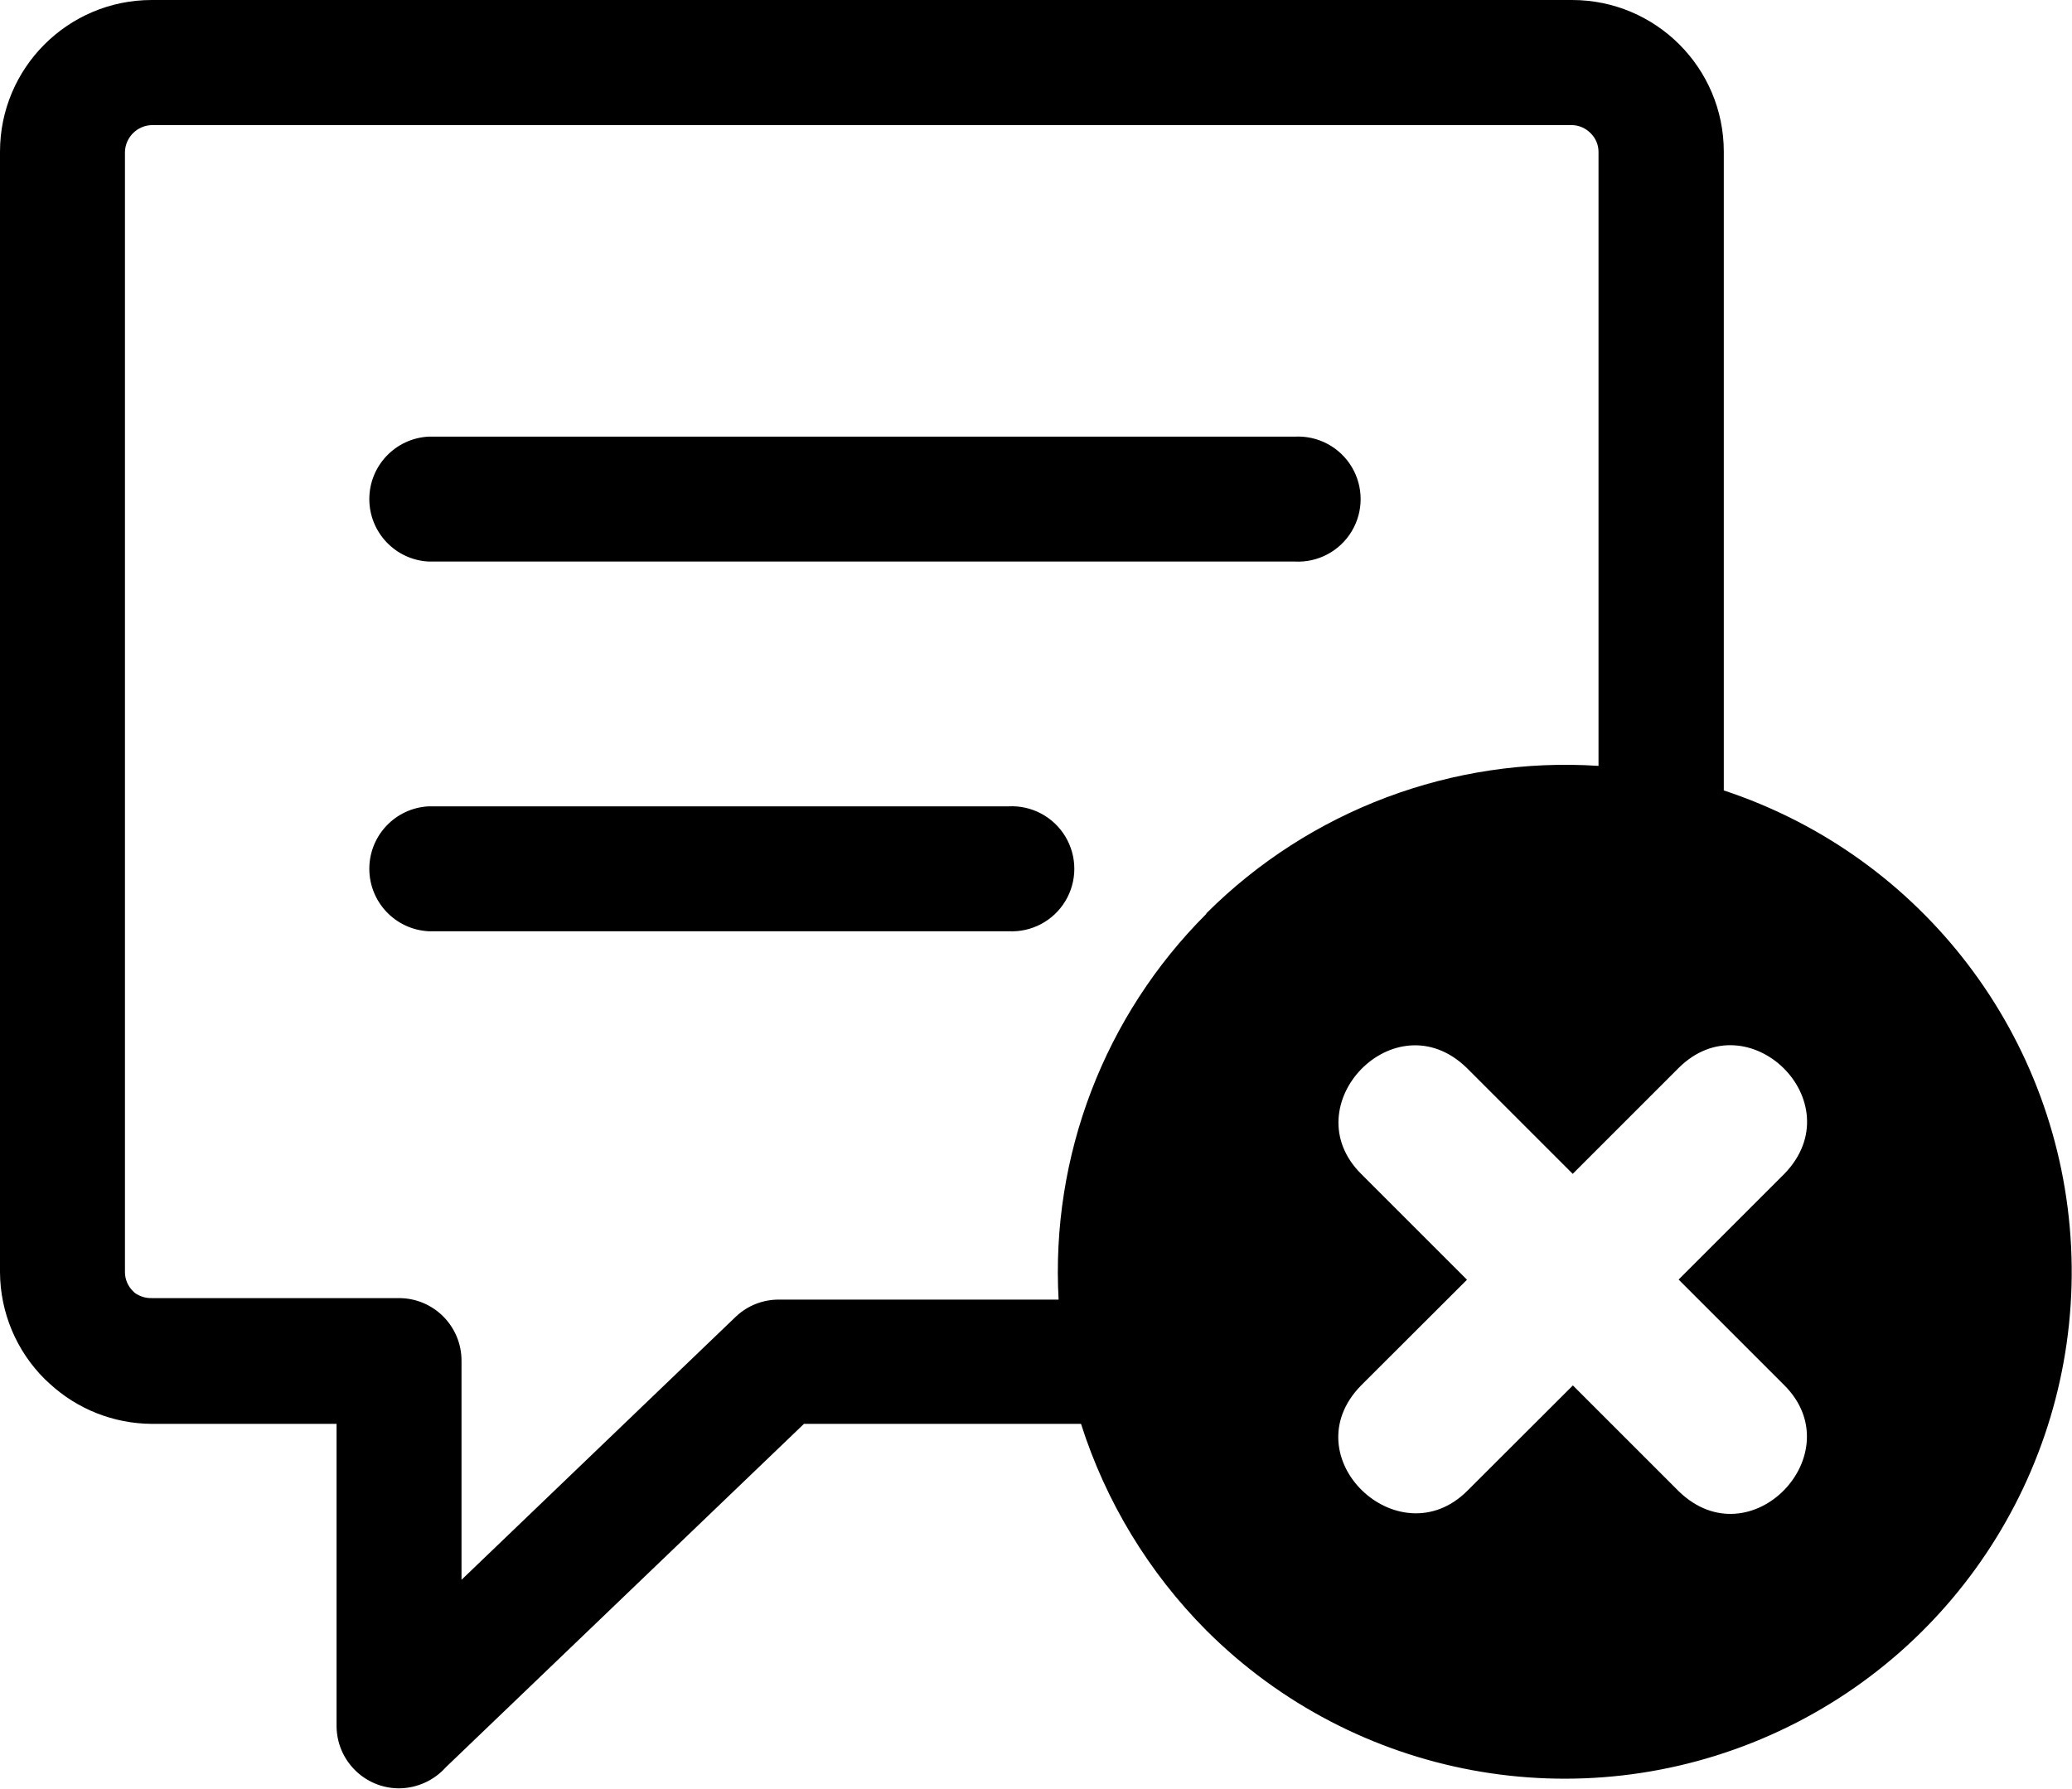
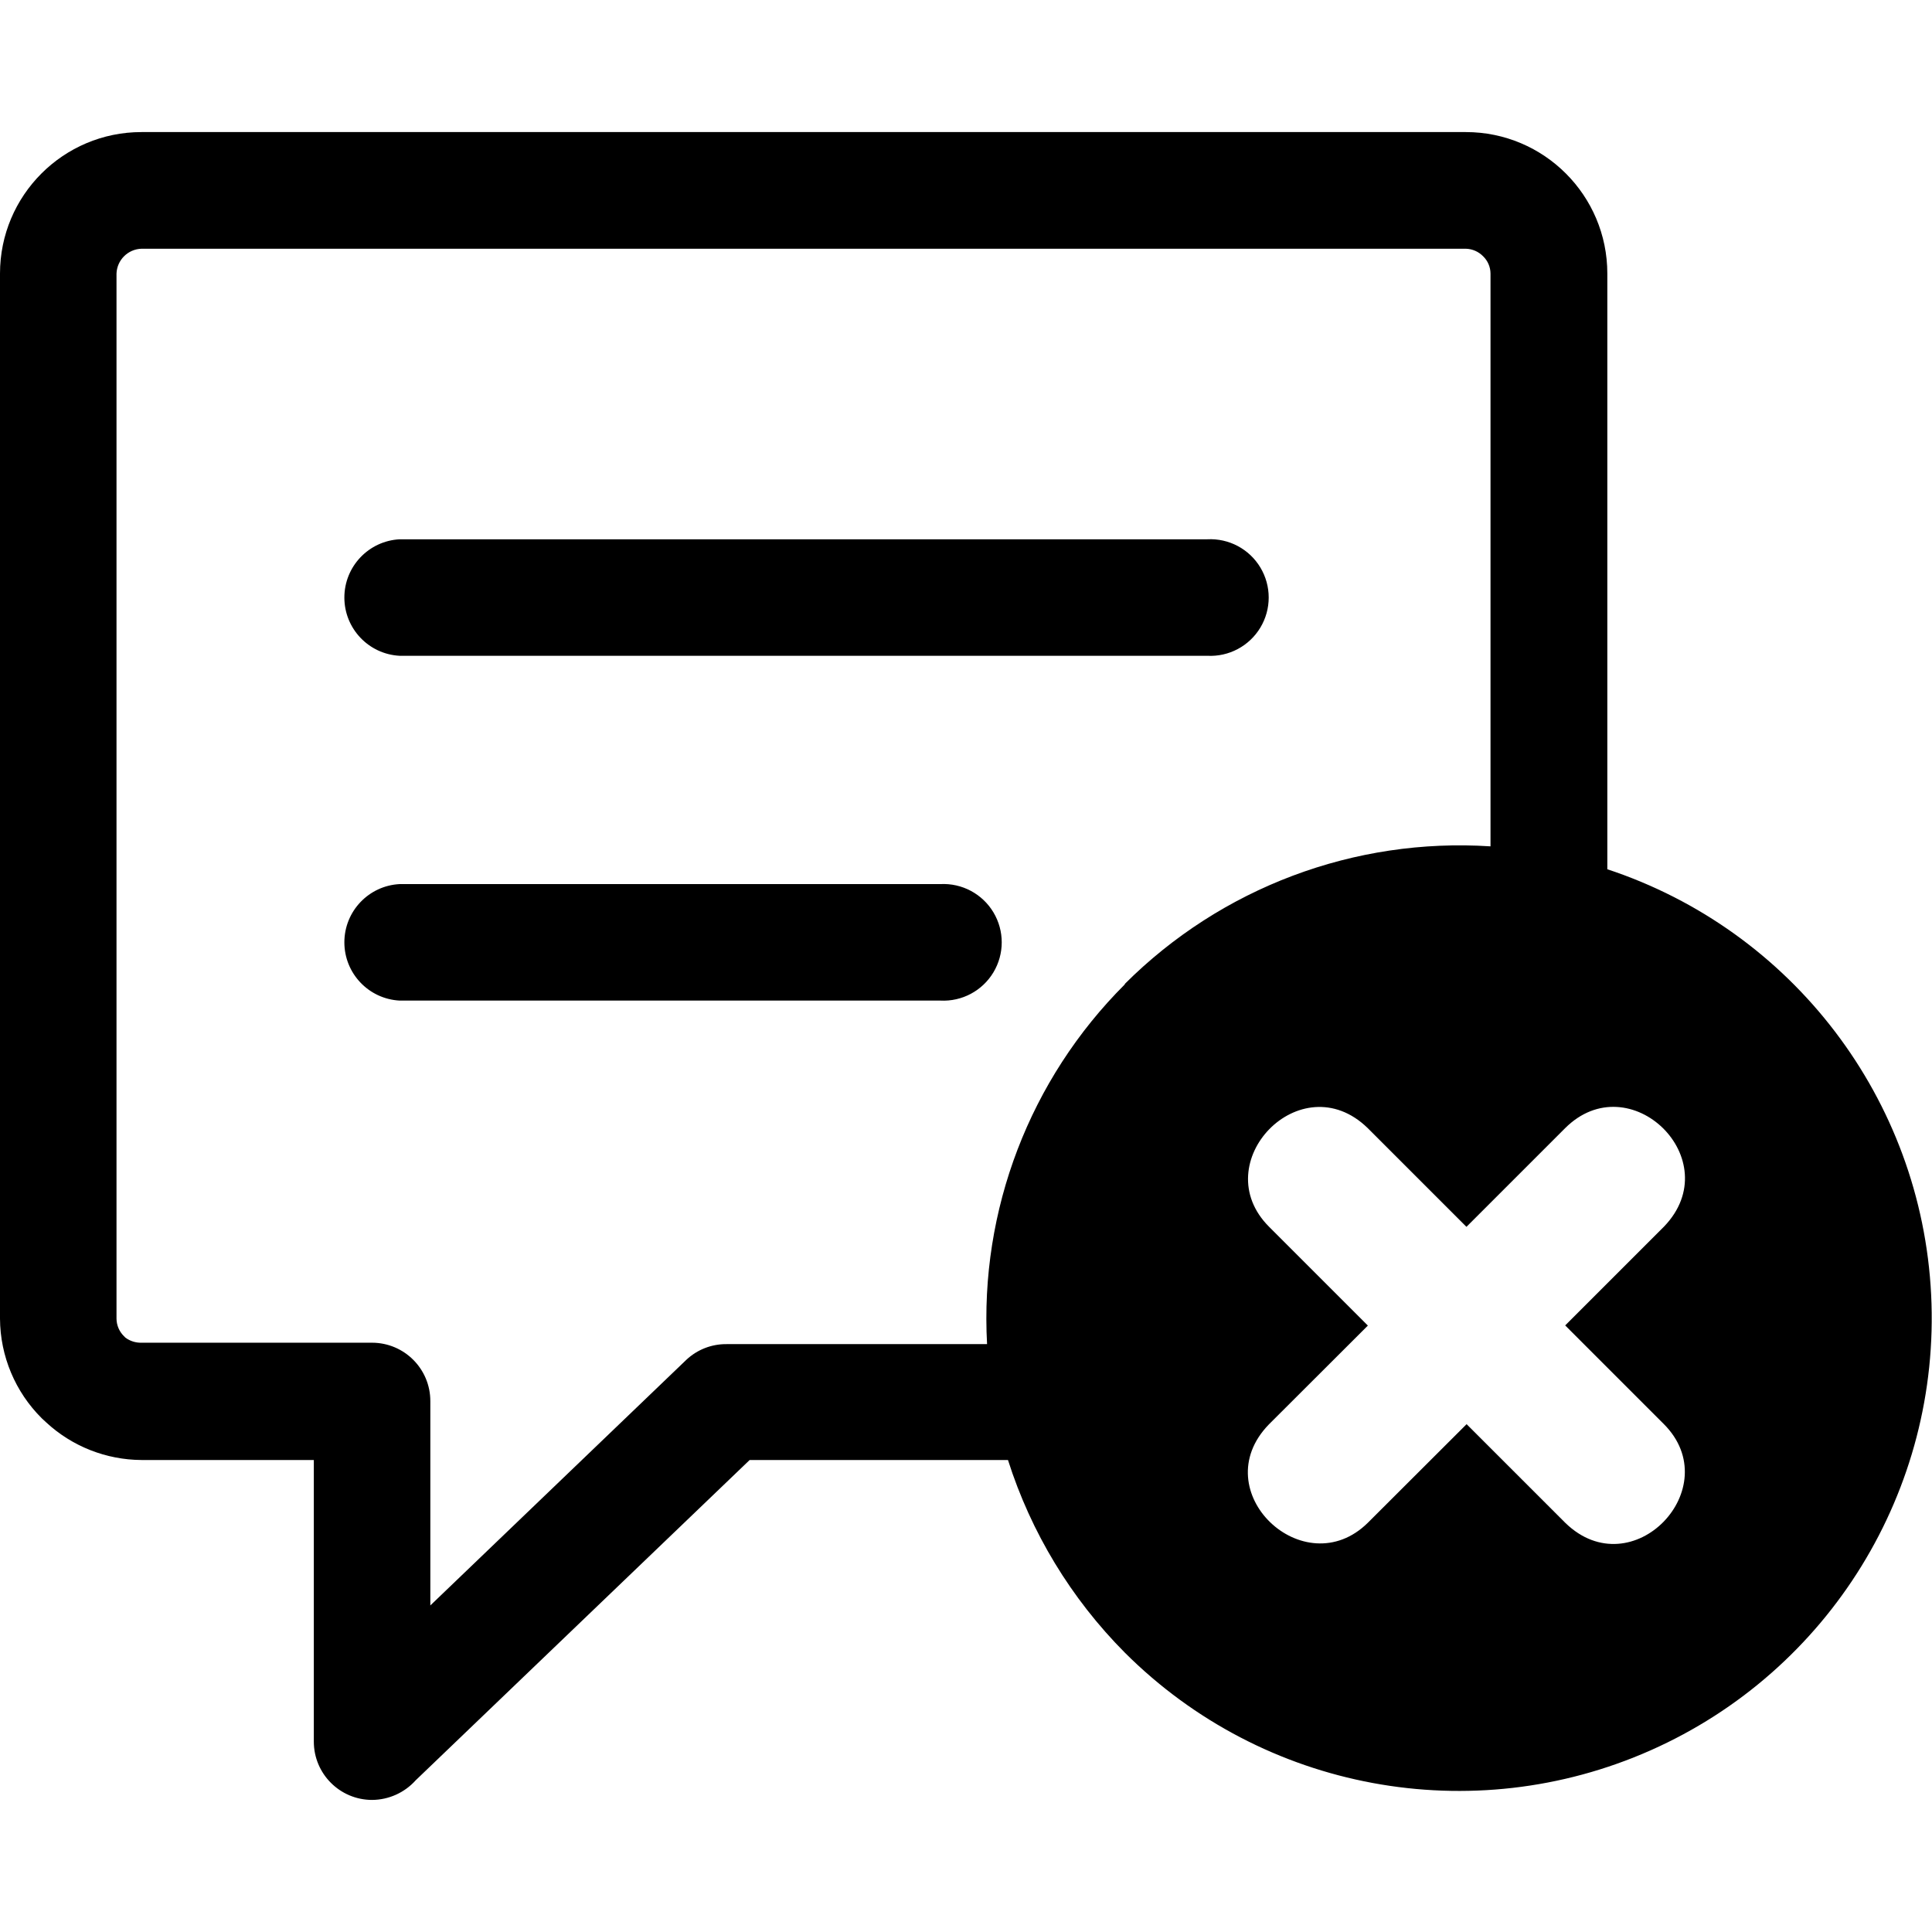
- <svg xmlns="http://www.w3.org/2000/svg" id="Layer_1" data-name="Layer 1" viewBox="0 0 122.88 106.08">
+ <svg style="height: 24px; width: 24px" viewBox="0 0 122.88 106.08">
  <defs>
    <style>.cls-1{fill-rule:evenodd;}</style>
  </defs>
  <path class="cls-1" d="M71.54,54.18A30.15,30.15,0,0,1,94.8,45.43V9a1.54,1.54,0,0,0-.47-1.1,1.59,1.59,0,0,0-1.1-.48H9A1.64,1.64,0,0,0,7.41,9V75.47a1.58,1.58,0,0,0,.47,1.11l.1.1A1.64,1.64,0,0,0,9,77H23.66a3.71,3.71,0,0,1,3.71,3.71v13L43.65,78.09a3.68,3.68,0,0,1,2.56-1H62.78a30,30,0,0,1,8.76-22.88Zm30.67-7.3A30.07,30.07,0,1,1,71.54,96.71a30.48,30.48,0,0,1-7.43-12.25H47.68L26.44,104.83a3.76,3.76,0,0,1-2.78,1.25,3.71,3.71,0,0,1-3.7-3.71V84.46H9a9,9,0,0,1-6.06-2.39l-.28-.26A9,9,0,0,1,0,75.47V9A9,9,0,0,1,9,0H93.23a9,9,0,0,1,9,9V46.88ZM25.42,33.31a3.71,3.71,0,0,1,0-7.41H76.79a3.71,3.71,0,1,1,0,7.41Zm0,21.93a3.71,3.71,0,0,1,0-7.41H59.81a3.71,3.71,0,1,1,0,7.41Zm55.31,14.4c-4.09-4.06,2-10.42,6.25-6.3l6.29,6.29,6.27-6.27c4.11-4.11,10.39,2,6.3,6.25L99.55,75.9l6.27,6.27c4.06,4.06-2,10.41-6.25,6.3l-6.29-6.29L87,88.45c-4.05,4-10.42-2-6.3-6.25L87,75.91l-6.27-6.27Z" />
</svg>
